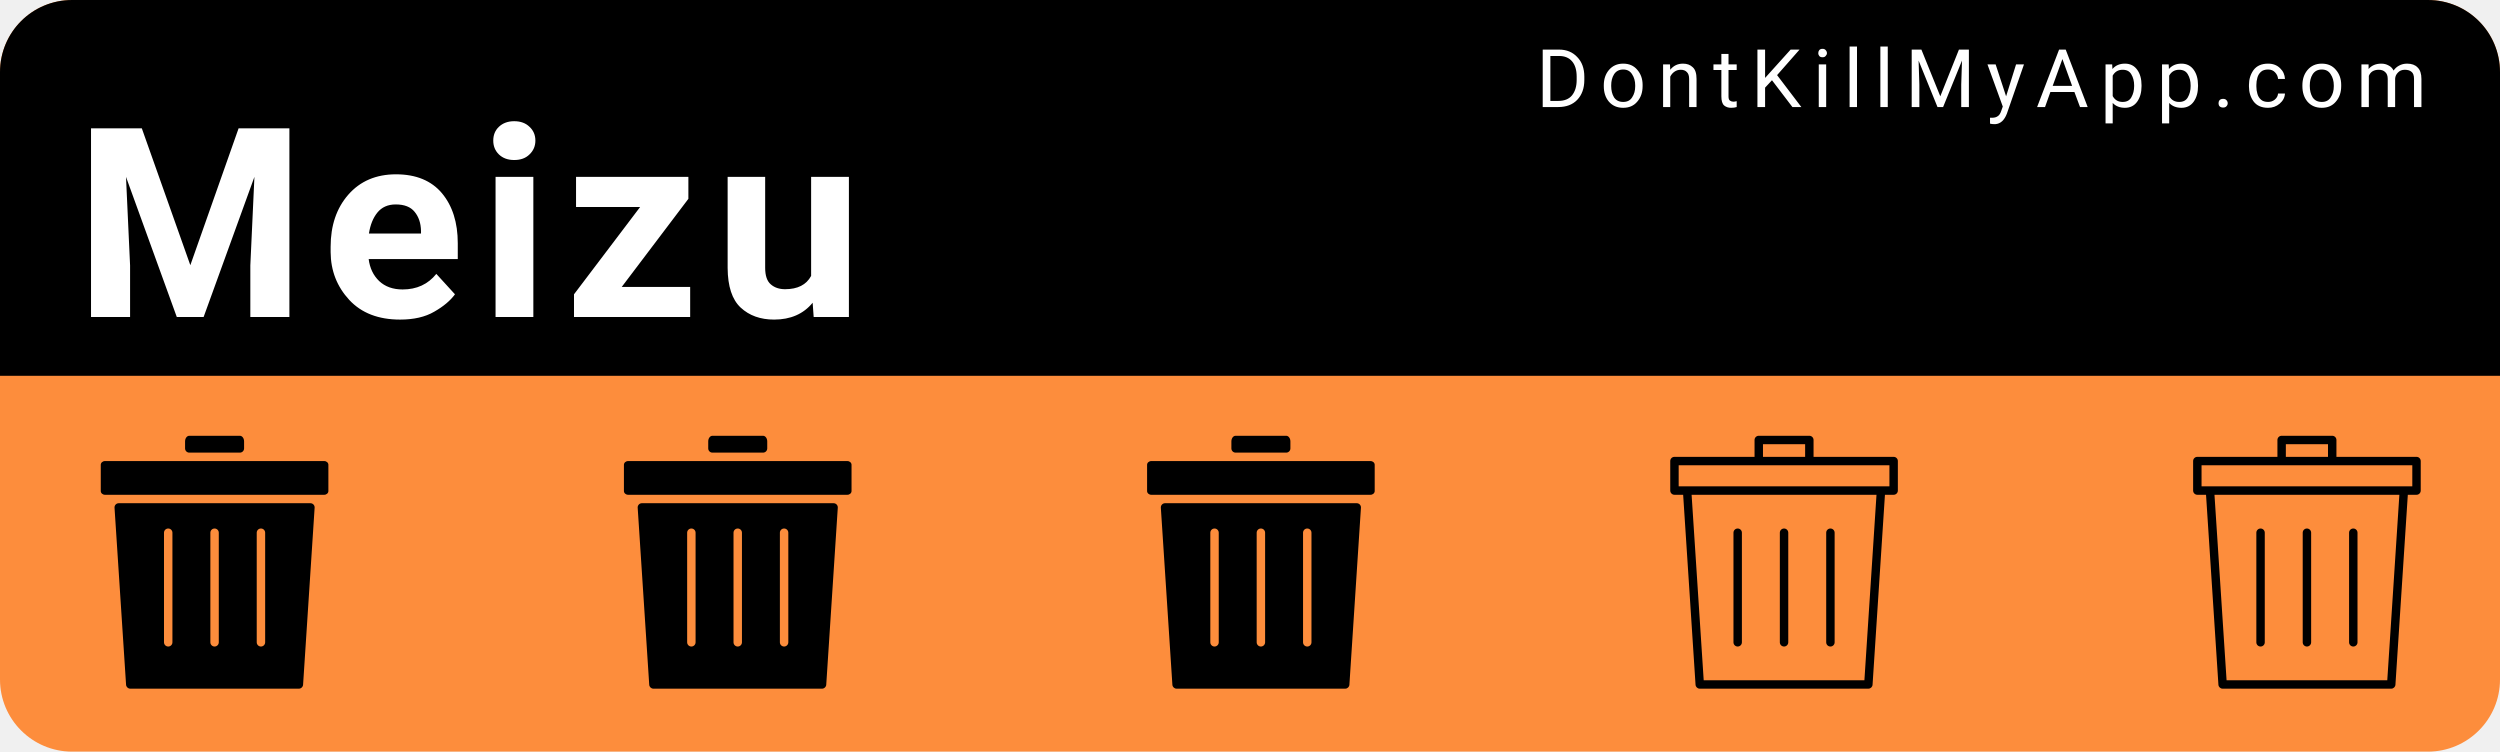
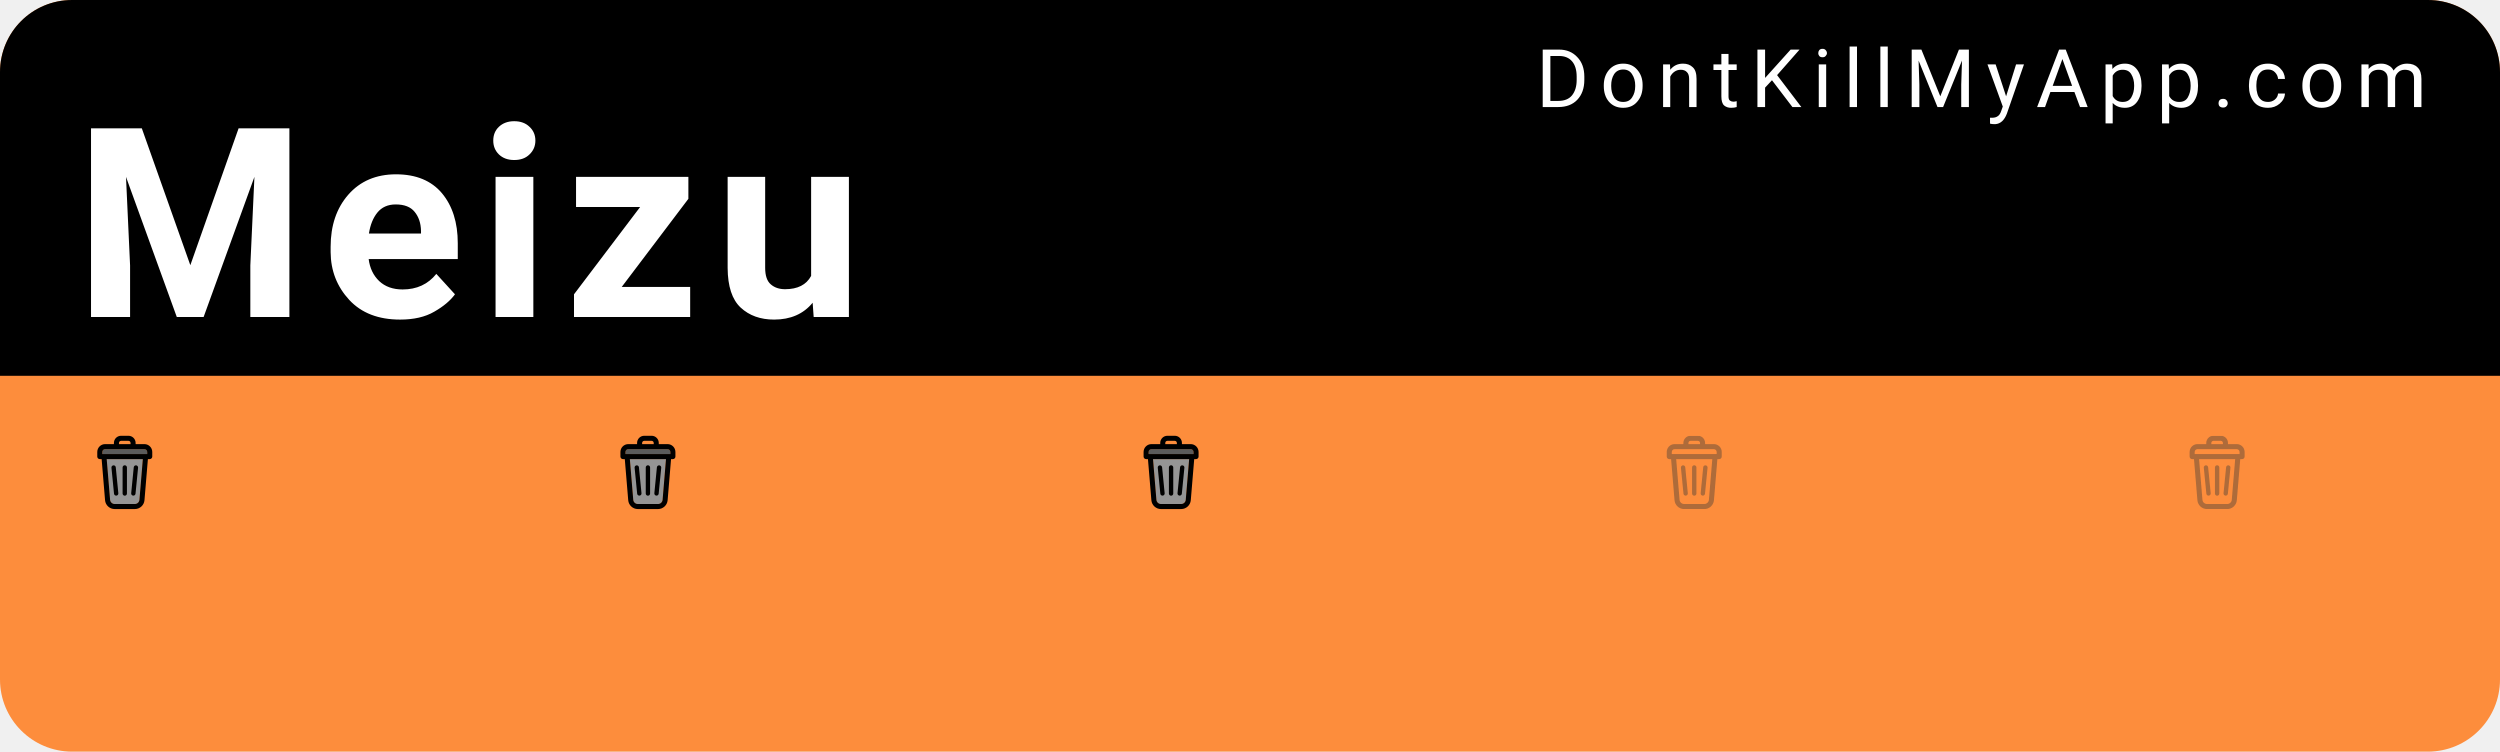
<svg xmlns="http://www.w3.org/2000/svg" width="153mm" height="46mm" viewBox="0 0 153 46" version="1.1" id="svg8">
  <defs id="defs2" />
  <g id="layer1" transform="translate(0,-251)">
    <rect style="color:#000000;clip-rule:nonzero;display:inline;overflow:visible;visibility:visible;opacity:1;isolation:auto;mix-blend-mode:normal;color-interpolation:sRGB;color-interpolation-filters:linearRGB;solid-color:#000000;solid-opacity:1;fill:#fd8d3c;fill-opacity:1;fill-rule:nonzero;stroke:none;stroke-width:0.529;stroke-linecap:round;stroke-linejoin:miter;stroke-miterlimit:4;stroke-dasharray:none;stroke-dashoffset:0;stroke-opacity:1;color-rendering:auto;image-rendering:auto;shape-rendering:auto;text-rendering:auto;enable-background:accumulate" id="bkg" width="153" height="46" x="6.5503158e-15" y="251" rx="4.416" ry="4.416" />
    <path style="color:#000000;clip-rule:nonzero;display:inline;overflow:visible;visibility:visible;opacity:1;isolation:auto;mix-blend-mode:normal;color-interpolation:sRGB;color-interpolation-filters:linearRGB;solid-color:#000000;solid-opacity:1;fill:#000000;fill-opacity:1;fill-rule:nonzero;stroke:none;stroke-width:2;stroke-linecap:round;stroke-linejoin:miter;stroke-miterlimit:4;stroke-dasharray:none;stroke-dashoffset:0;stroke-opacity:1;color-rendering:auto;image-rendering:auto;shape-rendering:auto;text-rendering:auto;enable-background:accumulate" d="M 16.689,0 C 7.443,0 0,7.443 0,16.689 V 86.93 H 578.268 V 16.689 C 578.268,7.443 570.824,0 561.578,0 Z" id="bkgtop" transform="matrix(0.2645833,0,0,0.2645833,0,251)" />
    <text xml:space="preserve" style="font-style:normal;font-variant:normal;font-weight:300;font-stretch:normal;font-size:9.648px;line-height:0%;font-family:Roboto;-inkscape-font-specification:'Roboto Light';text-align:start;letter-spacing:0.685px;word-spacing:0px;writing-mode:lr-tb;text-anchor:start;fill:#ffffff;fill-opacity:1;stroke:none;stroke-width:0.201px;stroke-linecap:butt;stroke-linejoin:miter;stroke-opacity:1" x="94.007" y="257.55" id="link">
      <tspan id="tspan817" x="94.007" y="257.55" style="font-style:normal;font-variant:normal;font-weight:normal;font-stretch:normal;font-size:4.939px;font-family:Roboto;-inkscape-font-specification:Roboto;fill:#ffffff;stroke-width:0.201px">DontKillMyApp.com</tspan>
    </text>
    <text xml:space="preserve" style="font-style:normal;font-variant:normal;font-weight:bold;font-stretch:normal;font-size:12.7px;line-height:0%;font-family:Roboto;-inkscape-font-specification:'Roboto Bold';text-align:start;letter-spacing:0.902px;word-spacing:0px;writing-mode:lr-tb;text-anchor:start;fill:#ffffff;fill-opacity:1;stroke:none;stroke-width:0.265px;stroke-linecap:butt;stroke-linejoin:miter;stroke-opacity:1" x="4.538" y="270.402" id="vendor">
      <tspan id="tspan821" x="4.538" y="270.402" style="font-style:normal;font-variant:normal;font-weight:bold;font-stretch:normal;font-size:16.228px;font-family:Roboto;-inkscape-font-specification:'Roboto Bold';fill:#ffffff;stroke-width:0.265px">Meizu</tspan>
    </text>
    <g id="poo1" transform="matrix(0.01510025,0,0,0.01510025,5.393161,277.6693)">
-       <svg version="1.1" id="Layer_1" x="0px" y="0px" width="1025" height="1025" viewBox="0 0 512 512" style="enable-background:new 0 0 512 512;" xml:space="preserve">
-         <g>
-           <g>
-             <path d="M307.2,0H204.8c-4.71,0-8.533,5.086-8.533,11.375V25.6c0,4.71,3.823,8.533,8.533,8.533h102.4    c4.71,0,8.533-3.823,8.533-8.533V11.375C315.733,5.086,311.91,0,307.2,0z" />
-           </g>
-         </g>
-         <g>
-           <g>
-             <path d="M477.867,51.2H315.733H196.267H34.133c-4.71,0-8.533,3.396-8.533,7.586v53.094c0,4.19,3.823,7.586,8.533,7.586h443.733    c4.719,0,8.533-3.396,8.533-7.586V58.786C486.4,54.596,482.586,51.2,477.867,51.2z" />
-           </g>
-         </g>
-         <g>
-           <g>
-             <path d="M450.039,136.533H61.961c-4.932,0-8.832,4.164-8.516,9.088l23.373,358.4c0.299,4.489,4.019,7.979,8.516,7.979h341.333    c4.497,0,8.226-3.49,8.516-7.979l23.373-358.4C458.88,140.698,454.972,136.533,450.039,136.533z M170.667,418.133    c0,4.719-3.823,8.533-8.533,8.533c-4.71,0-8.533-3.814-8.533-8.533V196.267c0-4.719,3.823-8.533,8.533-8.533    c4.71,0,8.533,3.814,8.533,8.533V418.133z M264.533,418.133c0,4.719-3.823,8.533-8.533,8.533s-8.533-3.814-8.533-8.533V196.267    c0-4.719,3.823-8.533,8.533-8.533s8.533,3.814,8.533,8.533V418.133z M358.4,418.133c0,4.719-3.823,8.533-8.533,8.533    s-8.533-3.814-8.533-8.533V196.267c0-4.719,3.823-8.533,8.533-8.533s8.533,3.814,8.533,8.533V418.133z" />
-           </g>
-         </g>
-         <g>
- </g>
-         <g>
- </g>
-         <g>
- </g>
-         <g>
- </g>
-         <g>
- </g>
-         <g>
- </g>
-         <g>
- </g>
-         <g>
- </g>
-         <g>
- </g>
-         <g>
- </g>
-         <g>
- </g>
-         <g>
- </g>
-         <g>
- </g>
-         <g>
- </g>
-         <g>
- </g>
+       <svg version="1.1" id="Layer_1" x="0px" y="0px" height="297px" width="297px" viewBox="0 0 297 297" style="enable-background:new 0 0 297 297;" xml:space="preserve">
+         <defs id="defs44">
+ 
+ 
+ 
+ 
+ 
+ 	</defs>
+         <path style="fill:#959595;fill-opacity:1" d="M 221.74,94.57 207.98,259.6 c -0.79,9.51 -8.88,16.95 -18.42,16.95 h -82.12 c -9.53,0 -17.63,-7.44 -18.42,-16.95 L 75.27,94.57 Z" id="path2" />
+         <path style="fill:#5b5b5b;fill-opacity:1" d="m 239.49,65.69 v 8.43 H 57.51 v -8.43 c 0,-6.32 5.14,-11.47 11.47,-11.47 h 159.05 c 6.32,0 11.46,5.15 11.46,11.47 z" id="path4" />
+         <path d="m 259.94,65.69 v 18.66 c 0,5.64 -4.58,10.22 -10.22,10.22 h -7.46 l -13.9,166.73 c -1.67,20.02 -18.71,35.7 -38.8,35.7 H 107.44 C 87.36,297 70.31,281.32 68.64,261.3 L 54.75,94.57 h -7.46 c -5.65,0 -10.23,-4.58 -10.23,-10.22 V 65.69 c 0,-17.6 14.32,-31.91 31.92,-31.91 h 35.56 V 29.05 C 104.54,13.03 117.57,0 133.59,0 h 29.82 c 16.02,0 29.06,13.03 29.06,29.05 v 4.73 h 35.56 c 17.6,0 31.91,14.31 31.91,31.91 z m -20.45,8.43 v -8.43 c 0,-6.32 -5.14,-11.47 -11.46,-11.47 H 68.98 c -6.33,0 -11.47,5.15 -11.47,11.47 v 8.43 z M 207.98,259.6 221.74,94.57 H 75.27 L 89.02,259.6 c 0.79,9.51 8.89,16.95 18.42,16.95 h 82.12 c 9.54,0 17.63,-7.44 18.42,-16.95 z M 172.02,33.78 v -4.73 c 0,-4.74 -3.86,-8.6 -8.61,-8.6 h -29.82 c -4.74,0 -8.6,3.86 -8.6,8.6 v 4.73 z" id="path6" />
+         <g id="g11">
+ </g>
+         <g id="g13">
+ </g>
+         <g id="g15">
+ </g>
+         <g id="g17">
+ </g>
+         <g id="g19">
+ </g>
+         <g id="g21">
+ </g>
+         <g id="g23">
+ </g>
+         <g id="g25">
+ </g>
+         <g id="g27">
+ </g>
+         <g id="g29">
+ </g>
+         <g id="g31">
+ </g>
+         <g id="g33">
+ </g>
+         <g id="g35">
+ </g>
+         <g id="g37">
+ </g>
+         <g id="g39">
+ </g>
+         <rect style="color:#000000;clip-rule:nonzero;display:inline;overflow:visible;visibility:visible;opacity:1;isolation:auto;mix-blend-mode:normal;color-interpolation:sRGB;color-interpolation-filters:linearRGB;solid-color:#000000;solid-opacity:1;fill:#000000;fill-opacity:1;fill-rule:nonzero;stroke:none;stroke-width:1;stroke-linecap:round;stroke-linejoin:miter;stroke-miterlimit:4;stroke-dasharray:none;stroke-dashoffset:0;stroke-opacity:0.93;color-rendering:auto;image-rendering:auto;shape-rendering:auto;text-rendering:auto;enable-background:accumulate" id="rect860" width="17.619" height="123.331" x="81.387" y="129.326" rx="8.809" ry="8.809" transform="rotate(-5.630683)" />
+         <rect ry="8.809" rx="8.809" y="100.186" x="196.562" height="123.331" width="17.619" id="rect862" style="color:#000000;clip-rule:nonzero;display:inline;overflow:visible;visibility:visible;opacity:1;isolation:auto;mix-blend-mode:normal;color-interpolation:sRGB;color-interpolation-filters:linearRGB;solid-color:#000000;solid-opacity:1;fill:#000000;fill-opacity:1;fill-rule:nonzero;stroke:none;stroke-width:1;stroke-linecap:round;stroke-linejoin:miter;stroke-miterlimit:4;stroke-dasharray:none;stroke-dashoffset:0;stroke-opacity:0.93;color-rendering:auto;image-rendering:auto;shape-rendering:auto;text-rendering:auto;enable-background:accumulate" transform="rotate(5.630683)" />
+         <rect style="color:#000000;clip-rule:nonzero;display:inline;overflow:visible;visibility:visible;opacity:1;isolation:auto;mix-blend-mode:normal;color-interpolation:sRGB;color-interpolation-filters:linearRGB;solid-color:#000000;solid-opacity:1;fill:#000000;fill-opacity:1;fill-rule:nonzero;stroke:none;stroke-width:1;stroke-linecap:round;stroke-linejoin:miter;stroke-miterlimit:4;stroke-dasharray:none;stroke-dashoffset:0;stroke-opacity:0.93;color-rendering:auto;image-rendering:auto;shape-rendering:auto;text-rendering:auto;enable-background:accumulate" id="rect864" width="17.619" height="123.331" x="139.691" y="119.555" rx="8.809" ry="8.809" />
      </svg>
    </g>
    <g transform="matrix(0.01510025,0,0,0.01510025,37.41043,277.6693)" id="poo2">
-       <svg version="1.1" id="Layer_1" x="0px" y="0px" width="1025" height="1025" viewBox="0 0 512 512" style="enable-background:new 0 0 512 512;" xml:space="preserve">
-         <g>
-           <g>
-             <path d="M307.2,0H204.8c-4.71,0-8.533,5.086-8.533,11.375V25.6c0,4.71,3.823,8.533,8.533,8.533h102.4    c4.71,0,8.533-3.823,8.533-8.533V11.375C315.733,5.086,311.91,0,307.2,0z" />
-           </g>
-         </g>
-         <g>
-           <g>
-             <path d="M477.867,51.2H315.733H196.267H34.133c-4.71,0-8.533,3.396-8.533,7.586v53.094c0,4.19,3.823,7.586,8.533,7.586h443.733    c4.719,0,8.533-3.396,8.533-7.586V58.786C486.4,54.596,482.586,51.2,477.867,51.2z" />
-           </g>
-         </g>
-         <g>
-           <g>
-             <path d="M450.039,136.533H61.961c-4.932,0-8.832,4.164-8.516,9.088l23.373,358.4c0.299,4.489,4.019,7.979,8.516,7.979h341.333    c4.497,0,8.226-3.49,8.516-7.979l23.373-358.4C458.88,140.698,454.972,136.533,450.039,136.533z M170.667,418.133    c0,4.719-3.823,8.533-8.533,8.533c-4.71,0-8.533-3.814-8.533-8.533V196.267c0-4.719,3.823-8.533,8.533-8.533    c4.71,0,8.533,3.814,8.533,8.533V418.133z M264.533,418.133c0,4.719-3.823,8.533-8.533,8.533s-8.533-3.814-8.533-8.533V196.267    c0-4.719,3.823-8.533,8.533-8.533s8.533,3.814,8.533,8.533V418.133z M358.4,418.133c0,4.719-3.823,8.533-8.533,8.533    s-8.533-3.814-8.533-8.533V196.267c0-4.719,3.823-8.533,8.533-8.533s8.533,3.814,8.533,8.533V418.133z" />
-           </g>
-         </g>
-         <g>
- </g>
-         <g>
- </g>
-         <g>
- </g>
-         <g>
- </g>
-         <g>
- </g>
-         <g>
- </g>
-         <g>
- </g>
-         <g>
- </g>
-         <g>
- </g>
-         <g>
- </g>
-         <g>
- </g>
-         <g>
- </g>
-         <g>
- </g>
-         <g>
- </g>
-         <g>
- </g>
+       <svg version="1.1" id="Layer_1" x="0px" y="0px" height="297px" width="297px" viewBox="0 0 297 297" style="enable-background:new 0 0 297 297;" xml:space="preserve">
+         <defs id="defs44">
+ 
+ 
+ 
+ 
+ 
+ 	</defs>
+         <path style="fill:#959595;fill-opacity:1" d="M 221.74,94.57 207.98,259.6 c -0.79,9.51 -8.88,16.95 -18.42,16.95 h -82.12 c -9.53,0 -17.63,-7.44 -18.42,-16.95 L 75.27,94.57 Z" id="path2" />
+         <path style="fill:#5b5b5b;fill-opacity:1" d="m 239.49,65.69 v 8.43 H 57.51 v -8.43 c 0,-6.32 5.14,-11.47 11.47,-11.47 h 159.05 c 6.32,0 11.46,5.15 11.46,11.47 z" id="path4" />
+         <path d="m 259.94,65.69 v 18.66 c 0,5.64 -4.58,10.22 -10.22,10.22 h -7.46 l -13.9,166.73 c -1.67,20.02 -18.71,35.7 -38.8,35.7 H 107.44 C 87.36,297 70.31,281.32 68.64,261.3 L 54.75,94.57 h -7.46 c -5.65,0 -10.23,-4.58 -10.23,-10.22 V 65.69 c 0,-17.6 14.32,-31.91 31.92,-31.91 h 35.56 V 29.05 C 104.54,13.03 117.57,0 133.59,0 h 29.82 c 16.02,0 29.06,13.03 29.06,29.05 v 4.73 h 35.56 c 17.6,0 31.91,14.31 31.91,31.91 z m -20.45,8.43 v -8.43 c 0,-6.32 -5.14,-11.47 -11.46,-11.47 H 68.98 c -6.33,0 -11.47,5.15 -11.47,11.47 v 8.43 z M 207.98,259.6 221.74,94.57 H 75.27 L 89.02,259.6 c 0.79,9.51 8.89,16.95 18.42,16.95 h 82.12 c 9.54,0 17.63,-7.44 18.42,-16.95 z M 172.02,33.78 v -4.73 c 0,-4.74 -3.86,-8.6 -8.61,-8.6 h -29.82 c -4.74,0 -8.6,3.86 -8.6,8.6 v 4.73 z" id="path6" />
+         <g id="g11">
+ </g>
+         <g id="g13">
+ </g>
+         <g id="g15">
+ </g>
+         <g id="g17">
+ </g>
+         <g id="g19">
+ </g>
+         <g id="g21">
+ </g>
+         <g id="g23">
+ </g>
+         <g id="g25">
+ </g>
+         <g id="g27">
+ </g>
+         <g id="g29">
+ </g>
+         <g id="g31">
+ </g>
+         <g id="g33">
+ </g>
+         <g id="g35">
+ </g>
+         <g id="g37">
+ </g>
+         <g id="g39">
+ </g>
+         <rect style="color:#000000;clip-rule:nonzero;display:inline;overflow:visible;visibility:visible;opacity:1;isolation:auto;mix-blend-mode:normal;color-interpolation:sRGB;color-interpolation-filters:linearRGB;solid-color:#000000;solid-opacity:1;fill:#000000;fill-opacity:1;fill-rule:nonzero;stroke:none;stroke-width:1;stroke-linecap:round;stroke-linejoin:miter;stroke-miterlimit:4;stroke-dasharray:none;stroke-dashoffset:0;stroke-opacity:0.93;color-rendering:auto;image-rendering:auto;shape-rendering:auto;text-rendering:auto;enable-background:accumulate" id="rect860" width="17.619" height="123.331" x="81.387" y="129.326" rx="8.809" ry="8.809" transform="rotate(-5.630683)" />
+         <rect ry="8.809" rx="8.809" y="100.186" x="196.562" height="123.331" width="17.619" id="rect862" style="color:#000000;clip-rule:nonzero;display:inline;overflow:visible;visibility:visible;opacity:1;isolation:auto;mix-blend-mode:normal;color-interpolation:sRGB;color-interpolation-filters:linearRGB;solid-color:#000000;solid-opacity:1;fill:#000000;fill-opacity:1;fill-rule:nonzero;stroke:none;stroke-width:1;stroke-linecap:round;stroke-linejoin:miter;stroke-miterlimit:4;stroke-dasharray:none;stroke-dashoffset:0;stroke-opacity:0.93;color-rendering:auto;image-rendering:auto;shape-rendering:auto;text-rendering:auto;enable-background:accumulate" transform="rotate(5.630683)" />
+         <rect style="color:#000000;clip-rule:nonzero;display:inline;overflow:visible;visibility:visible;opacity:1;isolation:auto;mix-blend-mode:normal;color-interpolation:sRGB;color-interpolation-filters:linearRGB;solid-color:#000000;solid-opacity:1;fill:#000000;fill-opacity:1;fill-rule:nonzero;stroke:none;stroke-width:1;stroke-linecap:round;stroke-linejoin:miter;stroke-miterlimit:4;stroke-dasharray:none;stroke-dashoffset:0;stroke-opacity:0.93;color-rendering:auto;image-rendering:auto;shape-rendering:auto;text-rendering:auto;enable-background:accumulate" id="rect864" width="17.619" height="123.331" x="139.691" y="119.555" rx="8.809" ry="8.809" />
      </svg>
    </g>
    <g id="poo3" transform="matrix(0.01510025,0,0,0.01510025,69.4277,277.6693)">
-       <svg version="1.1" id="Layer_1" x="0px" y="0px" width="1025" height="1025" viewBox="0 0 512 512" style="enable-background:new 0 0 512 512;" xml:space="preserve">
-         <g>
-           <g>
-             <path d="M307.2,0H204.8c-4.71,0-8.533,5.086-8.533,11.375V25.6c0,4.71,3.823,8.533,8.533,8.533h102.4    c4.71,0,8.533-3.823,8.533-8.533V11.375C315.733,5.086,311.91,0,307.2,0z" />
-           </g>
-         </g>
-         <g>
-           <g>
-             <path d="M477.867,51.2H315.733H196.267H34.133c-4.71,0-8.533,3.396-8.533,7.586v53.094c0,4.19,3.823,7.586,8.533,7.586h443.733    c4.719,0,8.533-3.396,8.533-7.586V58.786C486.4,54.596,482.586,51.2,477.867,51.2z" />
-           </g>
-         </g>
-         <g>
-           <g>
-             <path d="M450.039,136.533H61.961c-4.932,0-8.832,4.164-8.516,9.088l23.373,358.4c0.299,4.489,4.019,7.979,8.516,7.979h341.333    c4.497,0,8.226-3.49,8.516-7.979l23.373-358.4C458.88,140.698,454.972,136.533,450.039,136.533z M170.667,418.133    c0,4.719-3.823,8.533-8.533,8.533c-4.71,0-8.533-3.814-8.533-8.533V196.267c0-4.719,3.823-8.533,8.533-8.533    c4.71,0,8.533,3.814,8.533,8.533V418.133z M264.533,418.133c0,4.719-3.823,8.533-8.533,8.533s-8.533-3.814-8.533-8.533V196.267    c0-4.719,3.823-8.533,8.533-8.533s8.533,3.814,8.533,8.533V418.133z M358.4,418.133c0,4.719-3.823,8.533-8.533,8.533    s-8.533-3.814-8.533-8.533V196.267c0-4.719,3.823-8.533,8.533-8.533s8.533,3.814,8.533,8.533V418.133z" />
-           </g>
-         </g>
-         <g>
- </g>
-         <g>
- </g>
-         <g>
- </g>
-         <g>
- </g>
-         <g>
- </g>
-         <g>
- </g>
-         <g>
- </g>
-         <g>
- </g>
-         <g>
- </g>
-         <g>
- </g>
-         <g>
- </g>
-         <g>
- </g>
-         <g>
- </g>
-         <g>
- </g>
-         <g>
- </g>
+       <svg version="1.1" id="Layer_1" x="0px" y="0px" height="297px" width="297px" viewBox="0 0 297 297" style="enable-background:new 0 0 297 297;" xml:space="preserve">
+         <defs id="defs44">
+ 
+ 
+ 
+ 
+ 
+ 	</defs>
+         <path style="fill:#959595;fill-opacity:1" d="M 221.74,94.57 207.98,259.6 c -0.79,9.51 -8.88,16.95 -18.42,16.95 h -82.12 c -9.53,0 -17.63,-7.44 -18.42,-16.95 L 75.27,94.57 Z" id="path2" />
+         <path style="fill:#5b5b5b;fill-opacity:1" d="m 239.49,65.69 v 8.43 H 57.51 v -8.43 c 0,-6.32 5.14,-11.47 11.47,-11.47 h 159.05 c 6.32,0 11.46,5.15 11.46,11.47 z" id="path4" />
+         <path d="m 259.94,65.69 v 18.66 c 0,5.64 -4.58,10.22 -10.22,10.22 h -7.46 l -13.9,166.73 c -1.67,20.02 -18.71,35.7 -38.8,35.7 H 107.44 C 87.36,297 70.31,281.32 68.64,261.3 L 54.75,94.57 h -7.46 c -5.65,0 -10.23,-4.58 -10.23,-10.22 V 65.69 c 0,-17.6 14.32,-31.91 31.92,-31.91 h 35.56 V 29.05 C 104.54,13.03 117.57,0 133.59,0 h 29.82 c 16.02,0 29.06,13.03 29.06,29.05 v 4.73 h 35.56 c 17.6,0 31.91,14.31 31.91,31.91 z m -20.45,8.43 v -8.43 c 0,-6.32 -5.14,-11.47 -11.46,-11.47 H 68.98 c -6.33,0 -11.47,5.15 -11.47,11.47 v 8.43 z M 207.98,259.6 221.74,94.57 H 75.27 L 89.02,259.6 c 0.79,9.51 8.89,16.95 18.42,16.95 h 82.12 c 9.54,0 17.63,-7.44 18.42,-16.95 z M 172.02,33.78 v -4.73 c 0,-4.74 -3.86,-8.6 -8.61,-8.6 h -29.82 c -4.74,0 -8.6,3.86 -8.6,8.6 v 4.73 z" id="path6" />
+         <g id="g11">
+ </g>
+         <g id="g13">
+ </g>
+         <g id="g15">
+ </g>
+         <g id="g17">
+ </g>
+         <g id="g19">
+ </g>
+         <g id="g21">
+ </g>
+         <g id="g23">
+ </g>
+         <g id="g25">
+ </g>
+         <g id="g27">
+ </g>
+         <g id="g29">
+ </g>
+         <g id="g31">
+ </g>
+         <g id="g33">
+ </g>
+         <g id="g35">
+ </g>
+         <g id="g37">
+ </g>
+         <g id="g39">
+ </g>
+         <rect style="color:#000000;clip-rule:nonzero;display:inline;overflow:visible;visibility:visible;opacity:1;isolation:auto;mix-blend-mode:normal;color-interpolation:sRGB;color-interpolation-filters:linearRGB;solid-color:#000000;solid-opacity:1;fill:#000000;fill-opacity:1;fill-rule:nonzero;stroke:none;stroke-width:1;stroke-linecap:round;stroke-linejoin:miter;stroke-miterlimit:4;stroke-dasharray:none;stroke-dashoffset:0;stroke-opacity:0.93;color-rendering:auto;image-rendering:auto;shape-rendering:auto;text-rendering:auto;enable-background:accumulate" id="rect860" width="17.619" height="123.331" x="81.387" y="129.326" rx="8.809" ry="8.809" transform="rotate(-5.630683)" />
+         <rect ry="8.809" rx="8.809" y="100.186" x="196.562" height="123.331" width="17.619" id="rect862" style="color:#000000;clip-rule:nonzero;display:inline;overflow:visible;visibility:visible;opacity:1;isolation:auto;mix-blend-mode:normal;color-interpolation:sRGB;color-interpolation-filters:linearRGB;solid-color:#000000;solid-opacity:1;fill:#000000;fill-opacity:1;fill-rule:nonzero;stroke:none;stroke-width:1;stroke-linecap:round;stroke-linejoin:miter;stroke-miterlimit:4;stroke-dasharray:none;stroke-dashoffset:0;stroke-opacity:0.93;color-rendering:auto;image-rendering:auto;shape-rendering:auto;text-rendering:auto;enable-background:accumulate" transform="rotate(5.630683)" />
+         <rect style="color:#000000;clip-rule:nonzero;display:inline;overflow:visible;visibility:visible;opacity:1;isolation:auto;mix-blend-mode:normal;color-interpolation:sRGB;color-interpolation-filters:linearRGB;solid-color:#000000;solid-opacity:1;fill:#000000;fill-opacity:1;fill-rule:nonzero;stroke:none;stroke-width:1;stroke-linecap:round;stroke-linejoin:miter;stroke-miterlimit:4;stroke-dasharray:none;stroke-dashoffset:0;stroke-opacity:0.93;color-rendering:auto;image-rendering:auto;shape-rendering:auto;text-rendering:auto;enable-background:accumulate" id="rect864" width="17.619" height="123.331" x="139.691" y="119.555" rx="8.809" ry="8.809" />
      </svg>
    </g>
    <g transform="matrix(0.01510025,0,0,0.01510025,101.445,277.6693)" id="poo4">
-       <svg version="1.1" id="Layer_1" x="0px" y="0px" viewBox="0 0 512 512" width="1025" height="1025" style="enable-background:new 0 0 512 512;" xml:space="preserve">
-         <g>
-           <g>
-             <path d="M477.867,42.667H315.733V8.533C315.733,3.814,311.91,0,307.2,0H204.8c-4.71,0-8.533,3.814-8.533,8.533v34.133H34.133    c-4.71,0-8.533,3.814-8.533,8.533v59.733c0,4.719,3.823,8.533,8.533,8.533h17.604l25.079,384.555    c0.299,4.489,4.019,7.979,8.516,7.979h341.333c4.497,0,8.226-3.49,8.516-7.979l25.079-384.555h17.604    c4.719,0,8.533-3.814,8.533-8.533V51.2C486.4,46.481,482.586,42.667,477.867,42.667z M213.333,17.067h85.333v25.6h-85.333V17.067z     M418.671,494.933H93.329L68.838,119.467h374.315L418.671,494.933z M469.333,102.4H42.667V59.733h426.667V102.4z" />
-           </g>
-         </g>
-         <g>
-           <g>
-             <path d="M256,187.733c-4.71,0-8.533,3.814-8.533,8.533v221.867c0,4.719,3.823,8.533,8.533,8.533c4.71,0,8.533-3.814,8.533-8.533    V196.267C264.533,191.548,260.71,187.733,256,187.733z" />
-           </g>
-         </g>
-         <g>
-           <g>
-             <path d="M162.133,187.733c-4.71,0-8.533,3.814-8.533,8.533v221.867c0,4.719,3.823,8.533,8.533,8.533    c4.71,0,8.533-3.814,8.533-8.533V196.267C170.667,191.548,166.844,187.733,162.133,187.733z" />
-           </g>
-         </g>
-         <g>
-           <g>
-             <path d="M349.867,187.733c-4.71,0-8.533,3.814-8.533,8.533v221.867c0,4.719,3.823,8.533,8.533,8.533s8.533-3.814,8.533-8.533    V196.267C358.4,191.548,354.577,187.733,349.867,187.733z" />
-           </g>
-         </g>
-         <g>
- </g>
-         <g>
- </g>
-         <g>
- </g>
-         <g>
- </g>
-         <g>
- </g>
-         <g>
- </g>
-         <g>
- </g>
-         <g>
- </g>
-         <g>
- </g>
-         <g>
- </g>
-         <g>
- </g>
-         <g>
- </g>
-         <g>
- </g>
-         <g>
- </g>
-         <g>
+       <svg version="1.1" id="Layer_1" x="0px" y="0px" height="297px" width="297px" viewBox="0 0 297 297" style="enable-background:new 0 0 297 297;" xml:space="preserve">
+         <defs id="defs44">
+ 
+ 
+ 
+ 
+ 
+ 	</defs>
+         <path d="M 133.59 0 C 117.57 2.3684758e-15 104.539 13.031 104.539 29.051 L 104.539 33.779 L 68.98 33.779 C 51.38 33.779 37.061 48.089 37.061 65.689 L 37.061 84.35 C 37.061 89.99 41.639 94.57 47.289 94.57 L 54.75 94.57 L 68.641 261.301 C 70.311 281.321 87.359 297 107.439 297 L 189.561 297 C 209.651 297 226.689 281.321 228.359 261.301 L 242.26 94.57 L 249.721 94.57 C 255.361 94.57 259.939 89.99 259.939 84.35 L 259.939 65.689 C 259.939 48.089 245.629 33.779 228.029 33.779 L 192.471 33.779 L 192.471 29.051 C 192.471 13.031 179.43 0 163.41 0 L 133.59 0 z M 133.59 20.449 L 163.41 20.449 C 168.16 20.449 172.02 24.311 172.02 29.051 L 172.02 33.779 L 124.99 33.779 L 124.99 29.051 C 124.99 24.311 128.85 20.449 133.59 20.449 z M 68.98 54.221 L 228.029 54.221 C 234.349 54.221 239.49 59.369 239.49 65.689 L 239.49 74.119 L 57.51 74.119 L 57.51 65.689 C 57.51 59.369 62.65 54.221 68.98 54.221 z M 75.27 94.57 L 221.74 94.57 L 207.98 259.6 C 207.19 269.11 199.101 276.551 189.561 276.551 L 107.439 276.551 C 97.909 276.551 89.81 269.11 89.02 259.6 L 75.27 94.57 z M 148.5 119.555 C 143.62 119.555 139.691 123.485 139.691 128.365 L 139.691 234.076 C 139.691 238.957 143.62 242.885 148.5 242.885 C 153.38 242.885 157.309 238.957 157.309 234.076 L 157.309 128.365 C 157.309 123.485 153.38 119.555 148.5 119.555 z M 103.354 119.809 C 103.055 119.808 102.753 119.824 102.449 119.854 C 97.592 120.332 94.068 124.628 94.547 129.484 L 104.92 234.686 C 105.399 239.542 109.694 243.067 114.551 242.588 C 119.408 242.109 122.932 237.814 122.453 232.957 L 112.08 127.756 C 111.631 123.203 107.829 119.819 103.354 119.809 z M 193.646 119.809 C 189.171 119.819 185.369 123.203 184.92 127.756 L 174.547 232.957 C 174.068 237.814 177.592 242.109 182.449 242.588 C 187.306 243.067 191.601 239.542 192.08 234.686 L 202.453 129.484 C 202.932 124.628 199.408 120.332 194.551 119.854 C 194.247 119.824 193.945 119.808 193.646 119.809 z " id="path6" style="fill:#363636;fill-opacity:1;opacity:0.4" />
+         <g id="g11">
+ </g>
+         <g id="g15">
+ </g>
+         <g id="g17">
+ </g>
+         <g id="g19">
+ </g>
+         <g id="g21">
+ </g>
+         <g id="g23">
+ </g>
+         <g id="g25">
+ </g>
+         <g id="g27">
+ </g>
+         <g id="g29">
+ </g>
+         <g id="g31">
+ </g>
+         <g id="g33">
+ </g>
+         <g id="g35">
+ </g>
+         <g id="g37">
+ </g>
+         <g id="g39">
</g>
      </svg>
    </g>
    <g transform="matrix(0.01510025,0,0,0.01510025,133.445,277.6693)" id="poo5">
-       <svg version="1.1" id="Layer_1" x="0px" y="0px" viewBox="0 0 512 512" width="1025" height="1025" style="enable-background:new 0 0 512 512;" xml:space="preserve">
-         <g>
-           <g>
-             <path d="M477.867,42.667H315.733V8.533C315.733,3.814,311.91,0,307.2,0H204.8c-4.71,0-8.533,3.814-8.533,8.533v34.133H34.133    c-4.71,0-8.533,3.814-8.533,8.533v59.733c0,4.719,3.823,8.533,8.533,8.533h17.604l25.079,384.555    c0.299,4.489,4.019,7.979,8.516,7.979h341.333c4.497,0,8.226-3.49,8.516-7.979l25.079-384.555h17.604    c4.719,0,8.533-3.814,8.533-8.533V51.2C486.4,46.481,482.586,42.667,477.867,42.667z M213.333,17.067h85.333v25.6h-85.333V17.067z     M418.671,494.933H93.329L68.838,119.467h374.315L418.671,494.933z M469.333,102.4H42.667V59.733h426.667V102.4z" />
-           </g>
-         </g>
-         <g>
-           <g>
-             <path d="M256,187.733c-4.71,0-8.533,3.814-8.533,8.533v221.867c0,4.719,3.823,8.533,8.533,8.533c4.71,0,8.533-3.814,8.533-8.533    V196.267C264.533,191.548,260.71,187.733,256,187.733z" />
-           </g>
-         </g>
-         <g>
-           <g>
-             <path d="M162.133,187.733c-4.71,0-8.533,3.814-8.533,8.533v221.867c0,4.719,3.823,8.533,8.533,8.533    c4.71,0,8.533-3.814,8.533-8.533V196.267C170.667,191.548,166.844,187.733,162.133,187.733z" />
-           </g>
-         </g>
-         <g>
-           <g>
-             <path d="M349.867,187.733c-4.71,0-8.533,3.814-8.533,8.533v221.867c0,4.719,3.823,8.533,8.533,8.533s8.533-3.814,8.533-8.533    V196.267C358.4,191.548,354.577,187.733,349.867,187.733z" />
-           </g>
-         </g>
-         <g>
- </g>
-         <g>
- </g>
-         <g>
- </g>
-         <g>
- </g>
-         <g>
- </g>
-         <g>
- </g>
-         <g>
- </g>
-         <g>
- </g>
-         <g>
- </g>
-         <g>
- </g>
-         <g>
- </g>
-         <g>
- </g>
-         <g>
- </g>
-         <g>
- </g>
-         <g>
+       <svg version="1.1" id="Layer_1" x="0px" y="0px" height="297px" width="297px" viewBox="0 0 297 297" style="enable-background:new 0 0 297 297;" xml:space="preserve">
+         <defs id="defs44">
+ 
+ 
+ 
+ 
+ 
+ 	</defs>
+         <path d="M 133.59 0 C 117.57 2.3684758e-15 104.539 13.031 104.539 29.051 L 104.539 33.779 L 68.98 33.779 C 51.38 33.779 37.061 48.089 37.061 65.689 L 37.061 84.35 C 37.061 89.99 41.639 94.57 47.289 94.57 L 54.75 94.57 L 68.641 261.301 C 70.311 281.321 87.359 297 107.439 297 L 189.561 297 C 209.651 297 226.689 281.321 228.359 261.301 L 242.26 94.57 L 249.721 94.57 C 255.361 94.57 259.939 89.99 259.939 84.35 L 259.939 65.689 C 259.939 48.089 245.629 33.779 228.029 33.779 L 192.471 33.779 L 192.471 29.051 C 192.471 13.031 179.43 0 163.41 0 L 133.59 0 z M 133.59 20.449 L 163.41 20.449 C 168.16 20.449 172.02 24.311 172.02 29.051 L 172.02 33.779 L 124.99 33.779 L 124.99 29.051 C 124.99 24.311 128.85 20.449 133.59 20.449 z M 68.98 54.221 L 228.029 54.221 C 234.349 54.221 239.49 59.369 239.49 65.689 L 239.49 74.119 L 57.51 74.119 L 57.51 65.689 C 57.51 59.369 62.65 54.221 68.98 54.221 z M 75.27 94.57 L 221.74 94.57 L 207.98 259.6 C 207.19 269.11 199.101 276.551 189.561 276.551 L 107.439 276.551 C 97.909 276.551 89.81 269.11 89.02 259.6 L 75.27 94.57 z M 148.5 119.555 C 143.62 119.555 139.691 123.485 139.691 128.365 L 139.691 234.076 C 139.691 238.957 143.62 242.885 148.5 242.885 C 153.38 242.885 157.309 238.957 157.309 234.076 L 157.309 128.365 C 157.309 123.485 153.38 119.555 148.5 119.555 z M 103.354 119.809 C 103.055 119.808 102.753 119.824 102.449 119.854 C 97.592 120.332 94.068 124.628 94.547 129.484 L 104.92 234.686 C 105.399 239.542 109.694 243.067 114.551 242.588 C 119.408 242.109 122.932 237.814 122.453 232.957 L 112.08 127.756 C 111.631 123.203 107.829 119.819 103.354 119.809 z M 193.646 119.809 C 189.171 119.819 185.369 123.203 184.92 127.756 L 174.547 232.957 C 174.068 237.814 177.592 242.109 182.449 242.588 C 187.306 243.067 191.601 239.542 192.08 234.686 L 202.453 129.484 C 202.932 124.628 199.408 120.332 194.551 119.854 C 194.247 119.824 193.945 119.808 193.646 119.809 z " id="path6" style="fill:#363636;fill-opacity:1;opacity:0.4" />
+         <g id="g11">
+ </g>
+         <g id="g15">
+ </g>
+         <g id="g17">
+ </g>
+         <g id="g19">
+ </g>
+         <g id="g21">
+ </g>
+         <g id="g23">
+ </g>
+         <g id="g25">
+ </g>
+         <g id="g27">
+ </g>
+         <g id="g29">
+ </g>
+         <g id="g31">
+ </g>
+         <g id="g33">
+ </g>
+         <g id="g35">
+ </g>
+         <g id="g37">
+ </g>
+         <g id="g39">
</g>
      </svg>
    </g>
  </g>
</svg>
